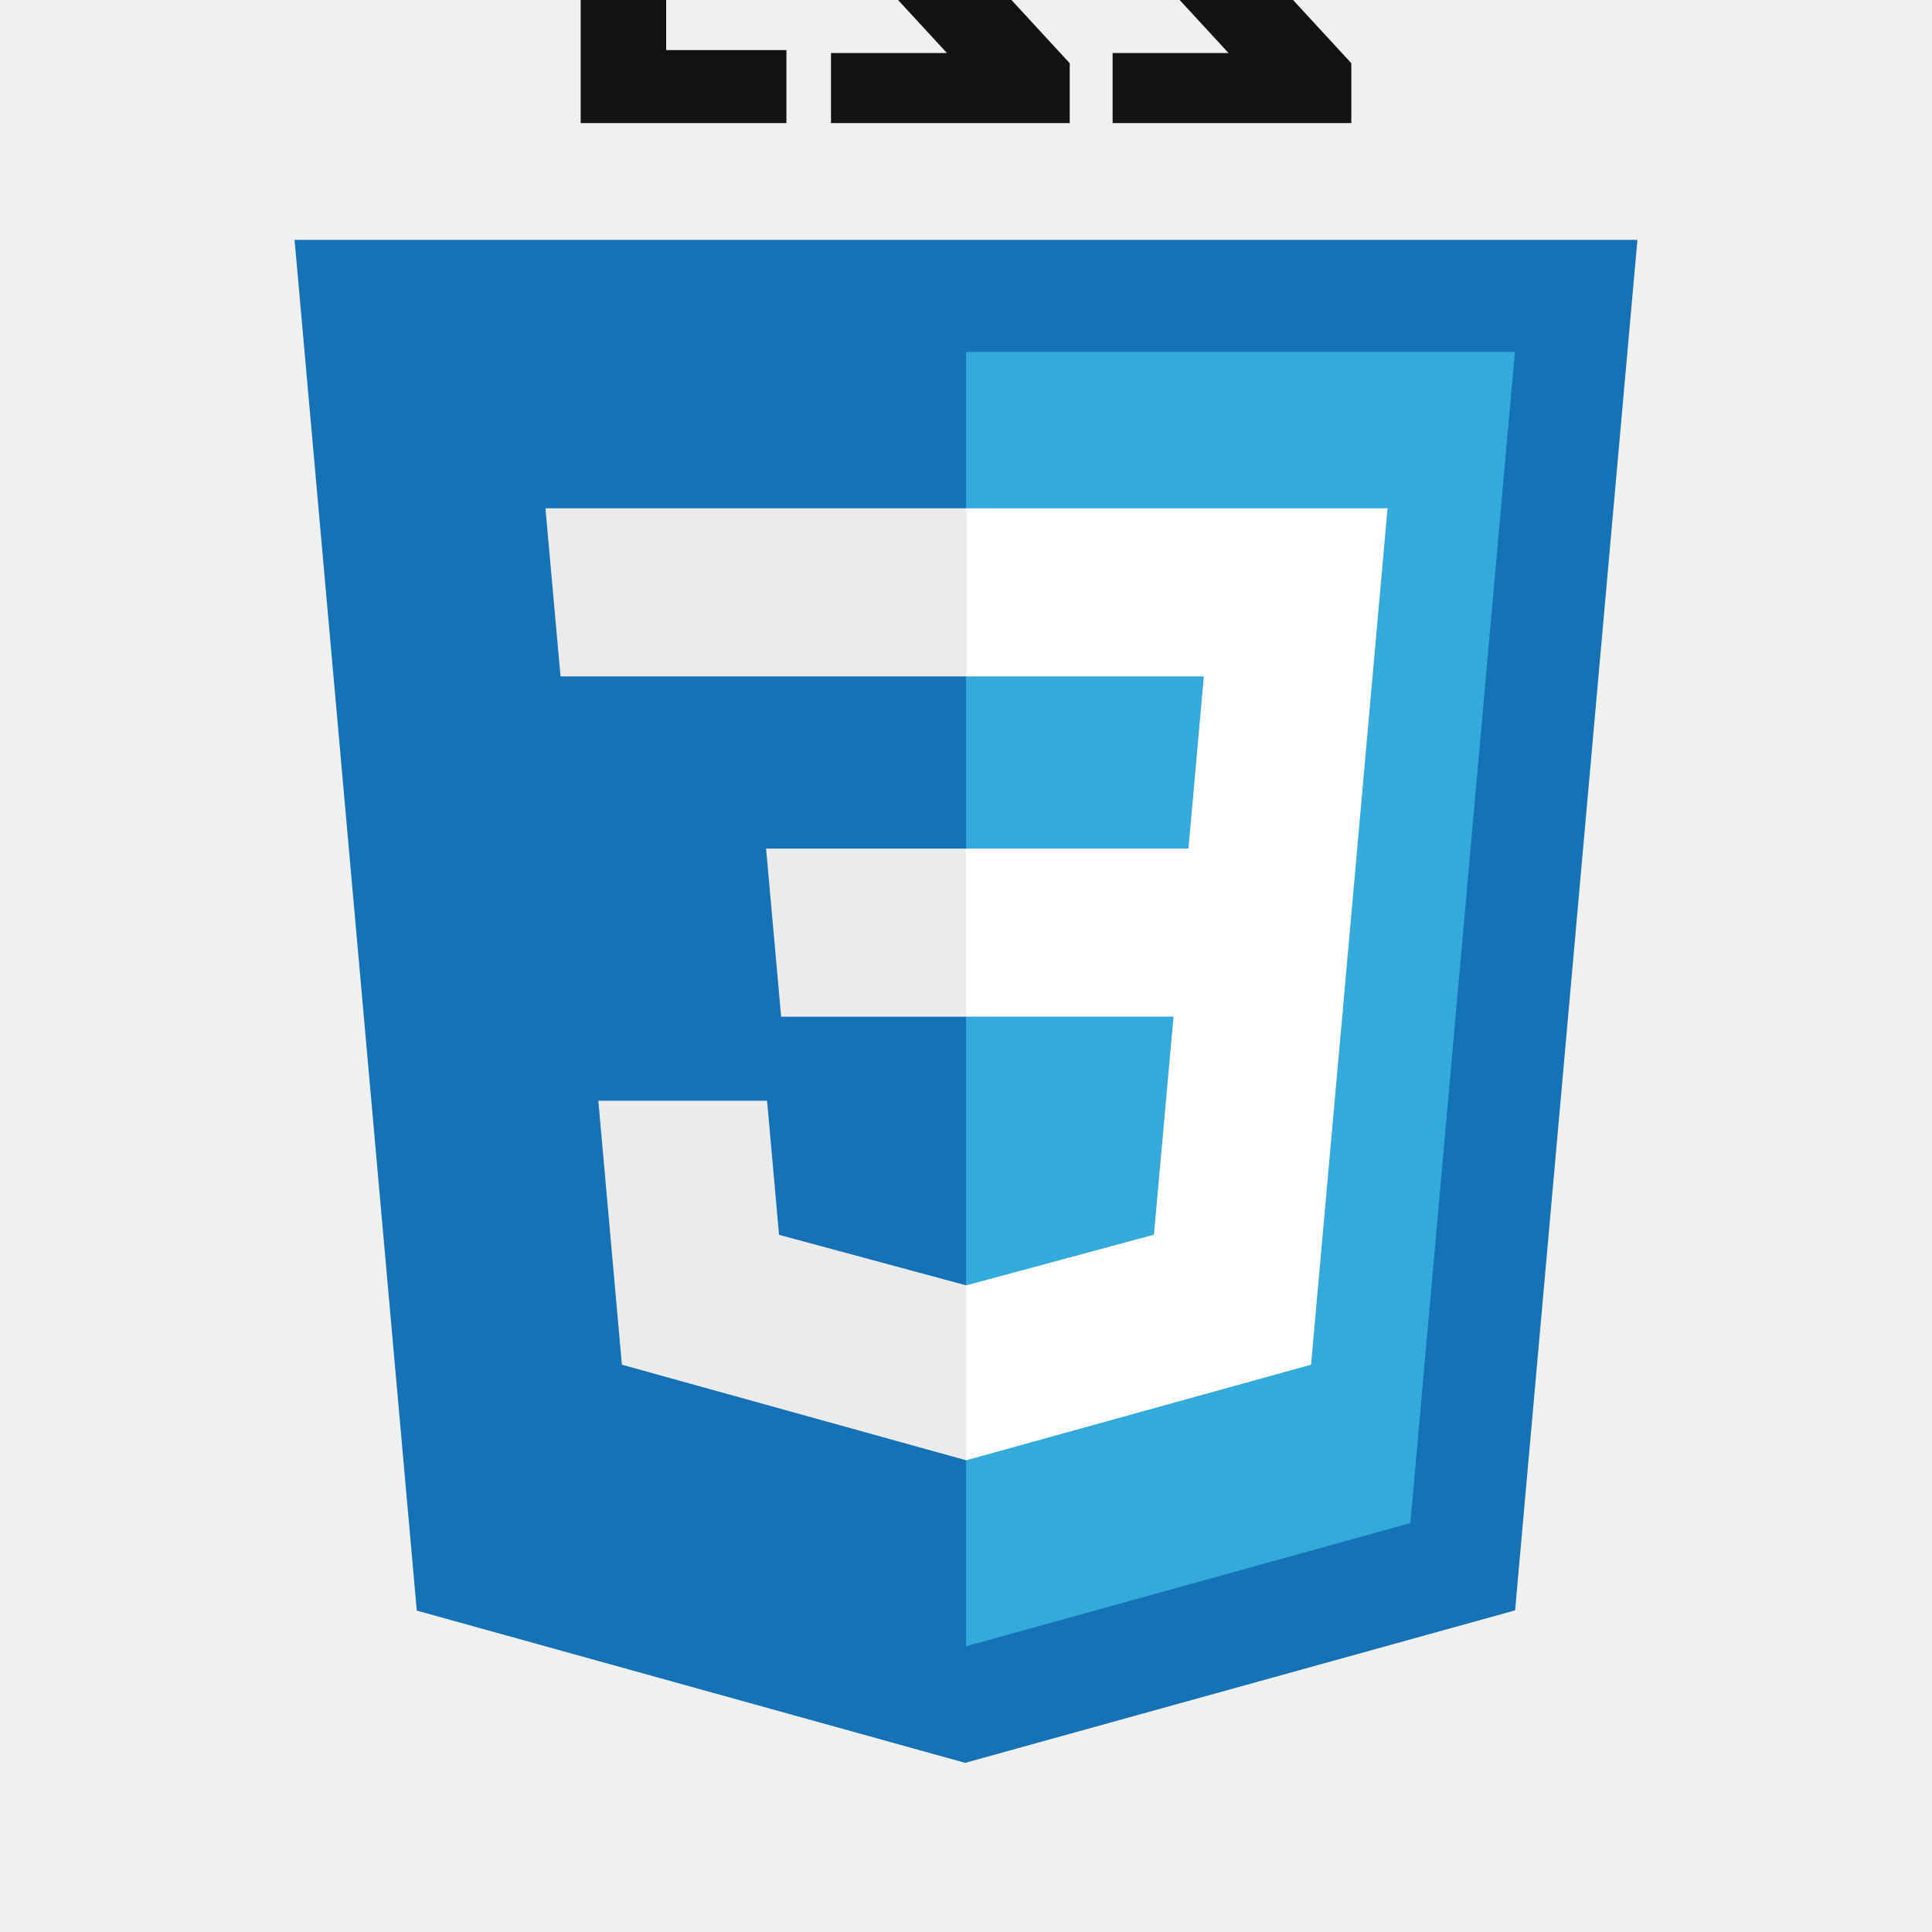
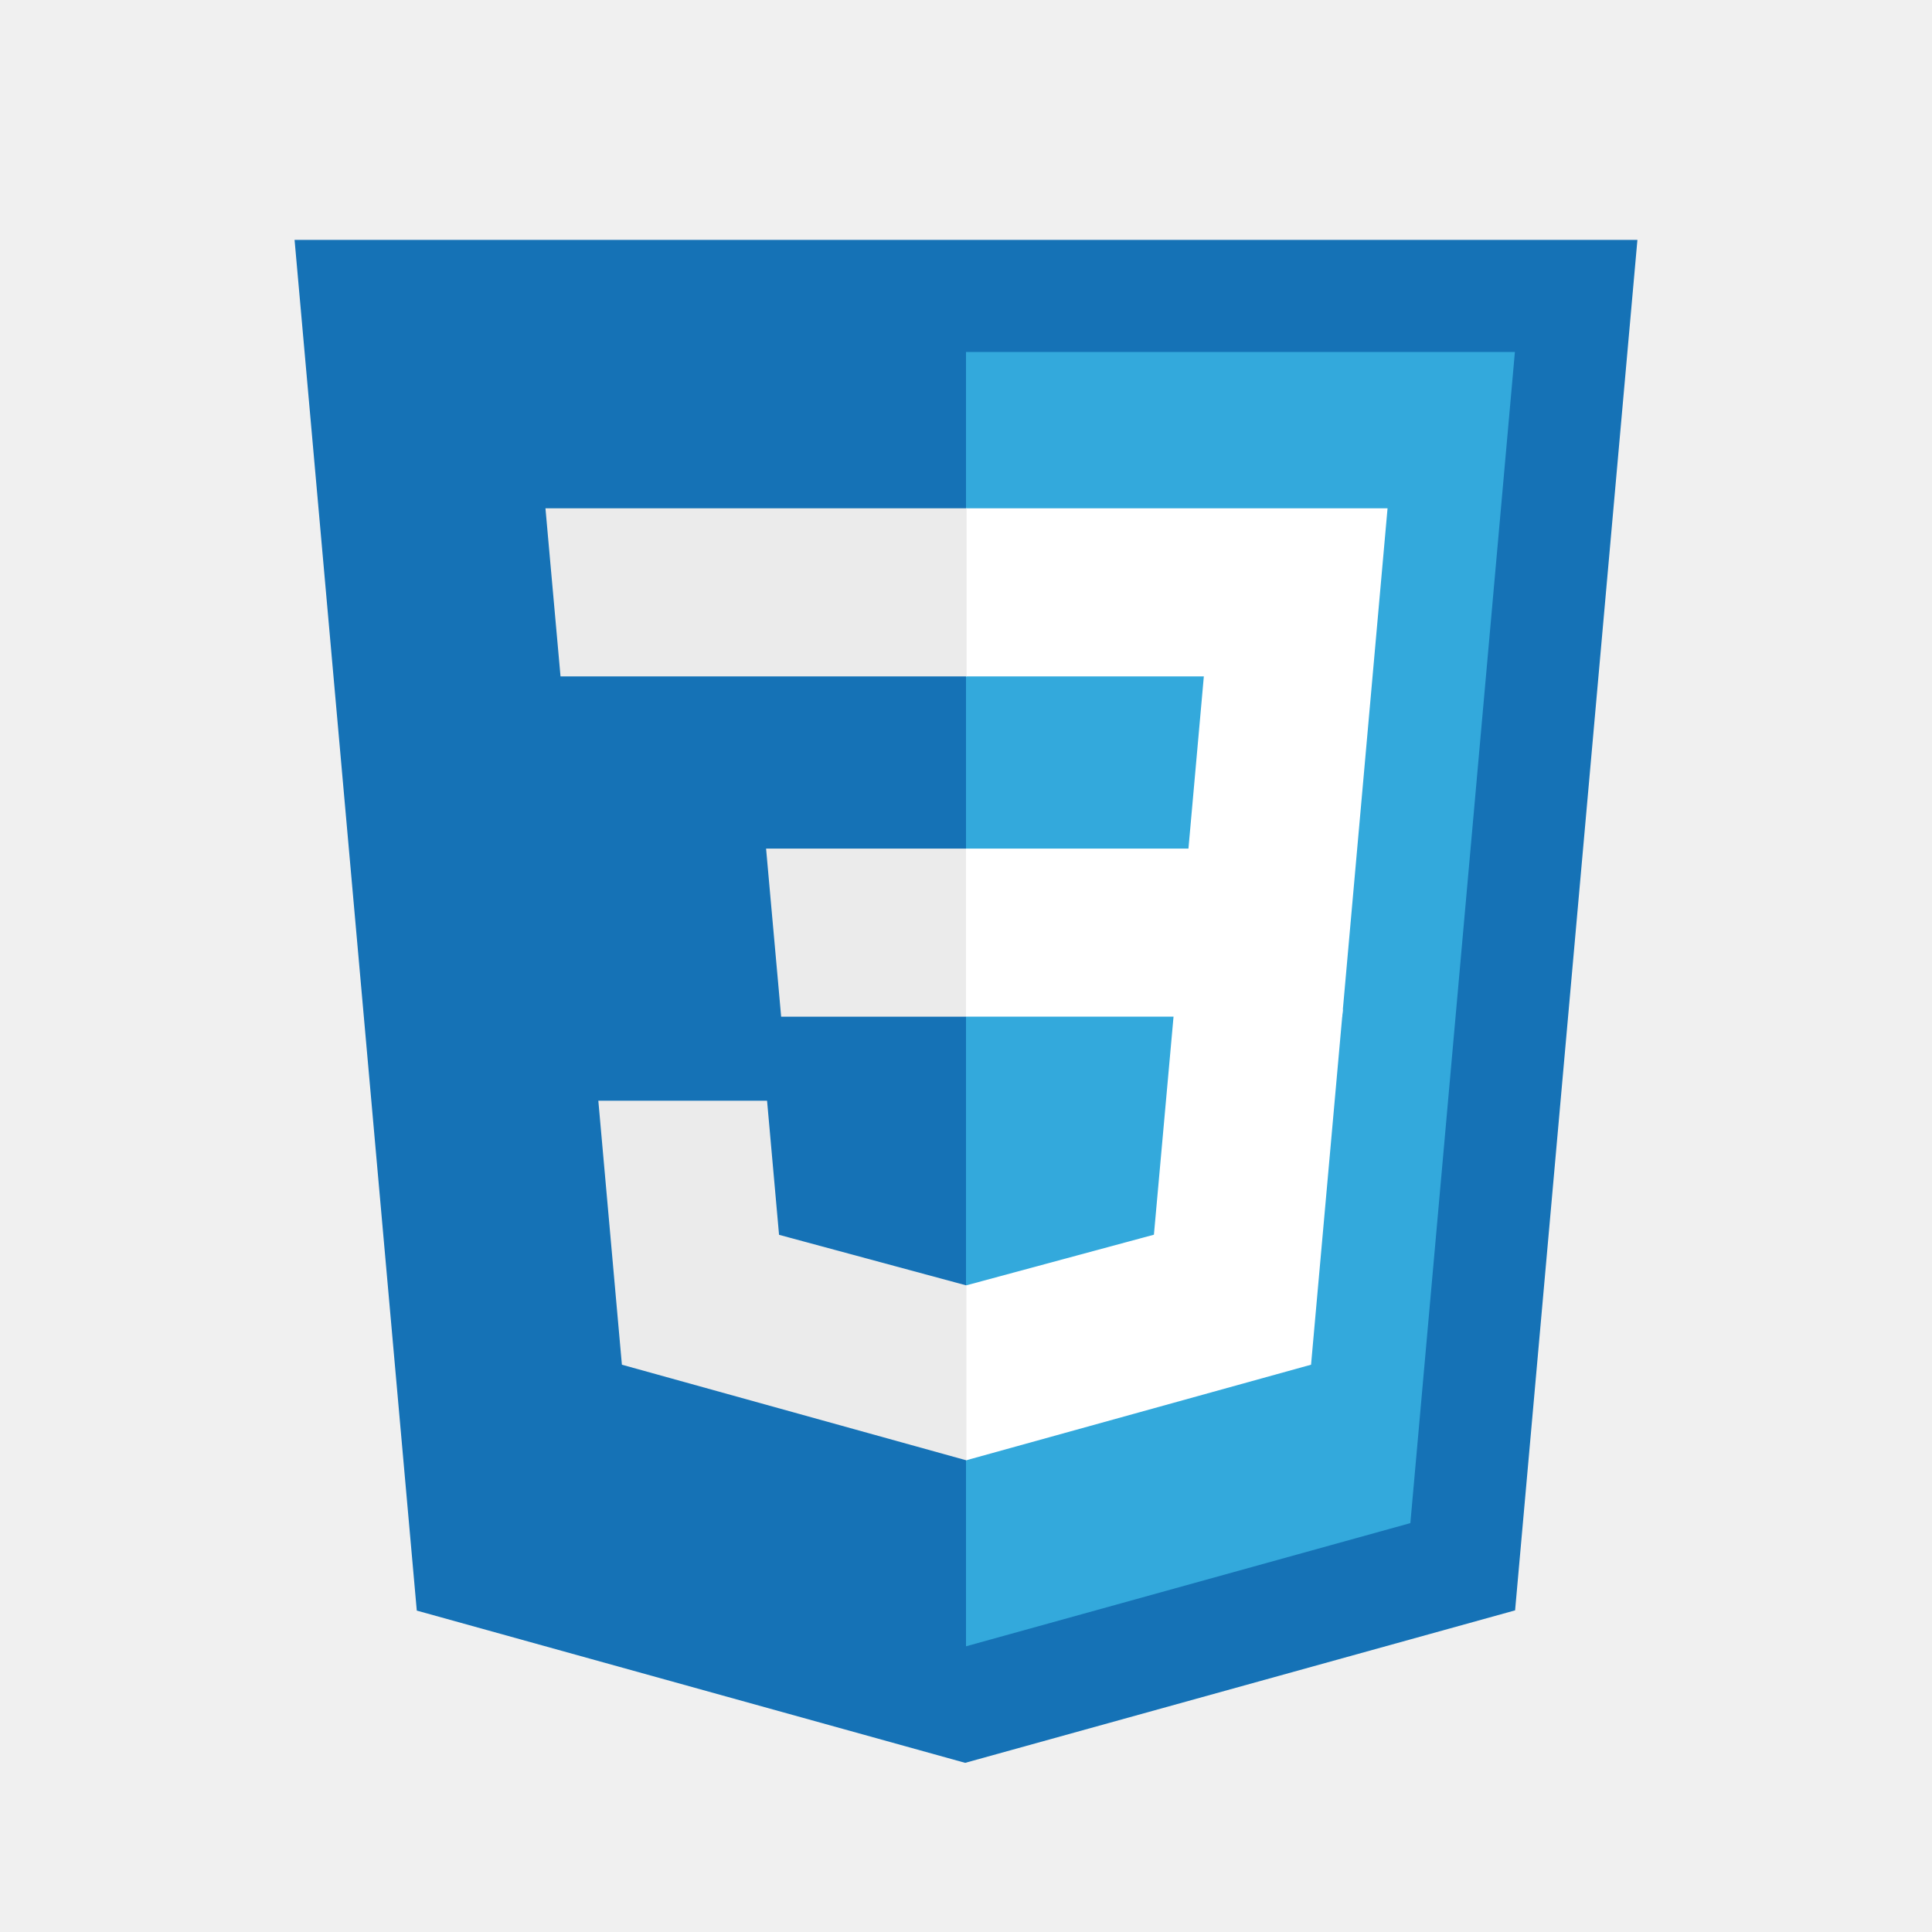
- <svg xmlns="http://www.w3.org/2000/svg" style="background-color: black" viewBox="0 10 128 128">
-   <path fill="#131313" d="M89.234 5.856H81.85l7.679 8.333v3.967H73.713v-4.645h7.678l-7.678-8.333V1.207h15.521v4.649zm-18.657 0h-7.384l7.679 8.333v3.967H55.055v-4.645h7.679l-7.679-8.333V1.207h15.522v4.649zm-18.474.19h-7.968v7.271h7.968v4.839H38.471V1.207h13.632v4.839z" />
+ <svg xmlns="http://www.w3.org/2000/svg" viewBox="0 10 128 128">
  <path fill="#1572B6" d="M27.613 116.706l-8.097-90.813h88.967l-8.104 90.798-36.434 10.102-36.332-10.087z" />
  <path fill="#33A9DC" d="M64.001 119.072l29.439-8.162 6.926-77.591H64.001v85.753z" />
  <path fill="#fff" d="M64 66.22h14.738l1.019-11.405H64V43.677h27.929l-.267 2.988-2.737 30.692H64V66.22z" />
  <path fill="#EBEBEB" d="M64.067 95.146l-.049.014-12.404-3.35-.794-8.883H39.641l1.561 17.488 22.814 6.333.052-.015V95.146z" />
  <path fill="#fff" d="M77.792 76.886L76.45 91.802l-12.422 3.353v11.588l22.833-6.328.168-1.882 1.938-21.647H77.792z" />
  <path fill="#EBEBEB" d="M64.039 43.677v11.137H37.136l-.224-2.503-.507-5.646-.267-2.988h27.901zM64 66.221v11.138H51.753l-.223-2.503-.508-5.647-.267-2.988H64z" />
</svg>
